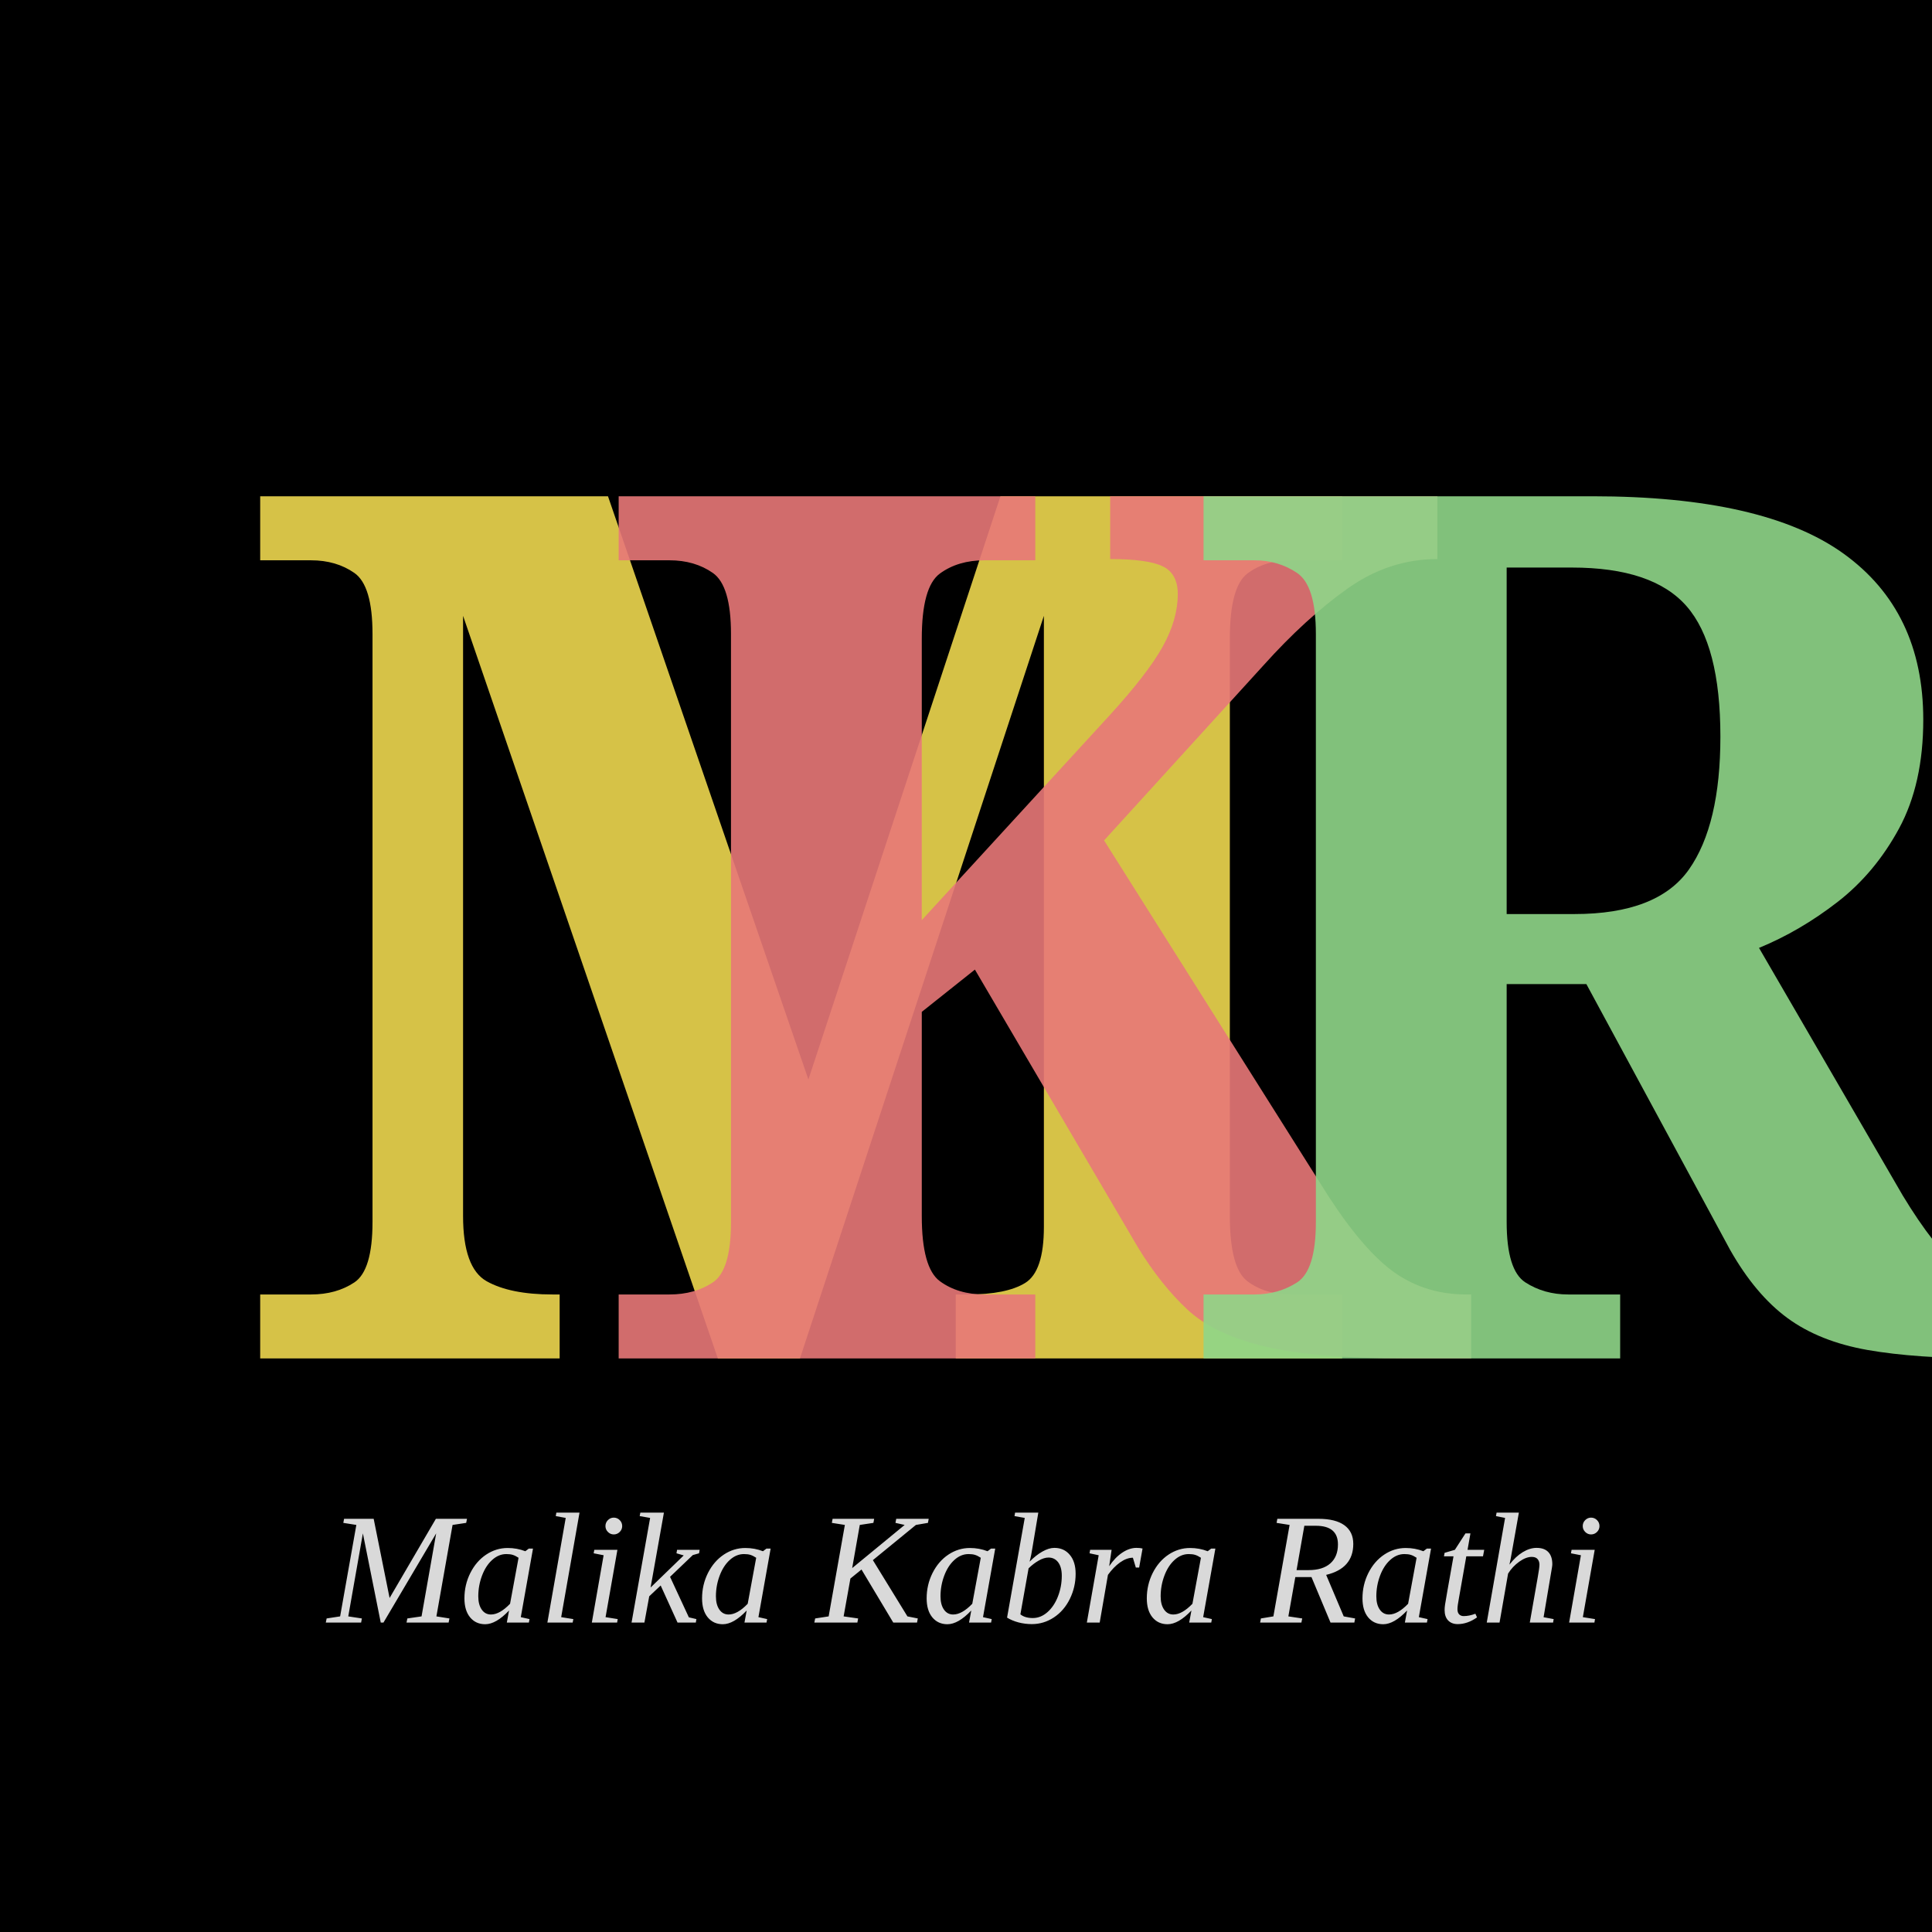
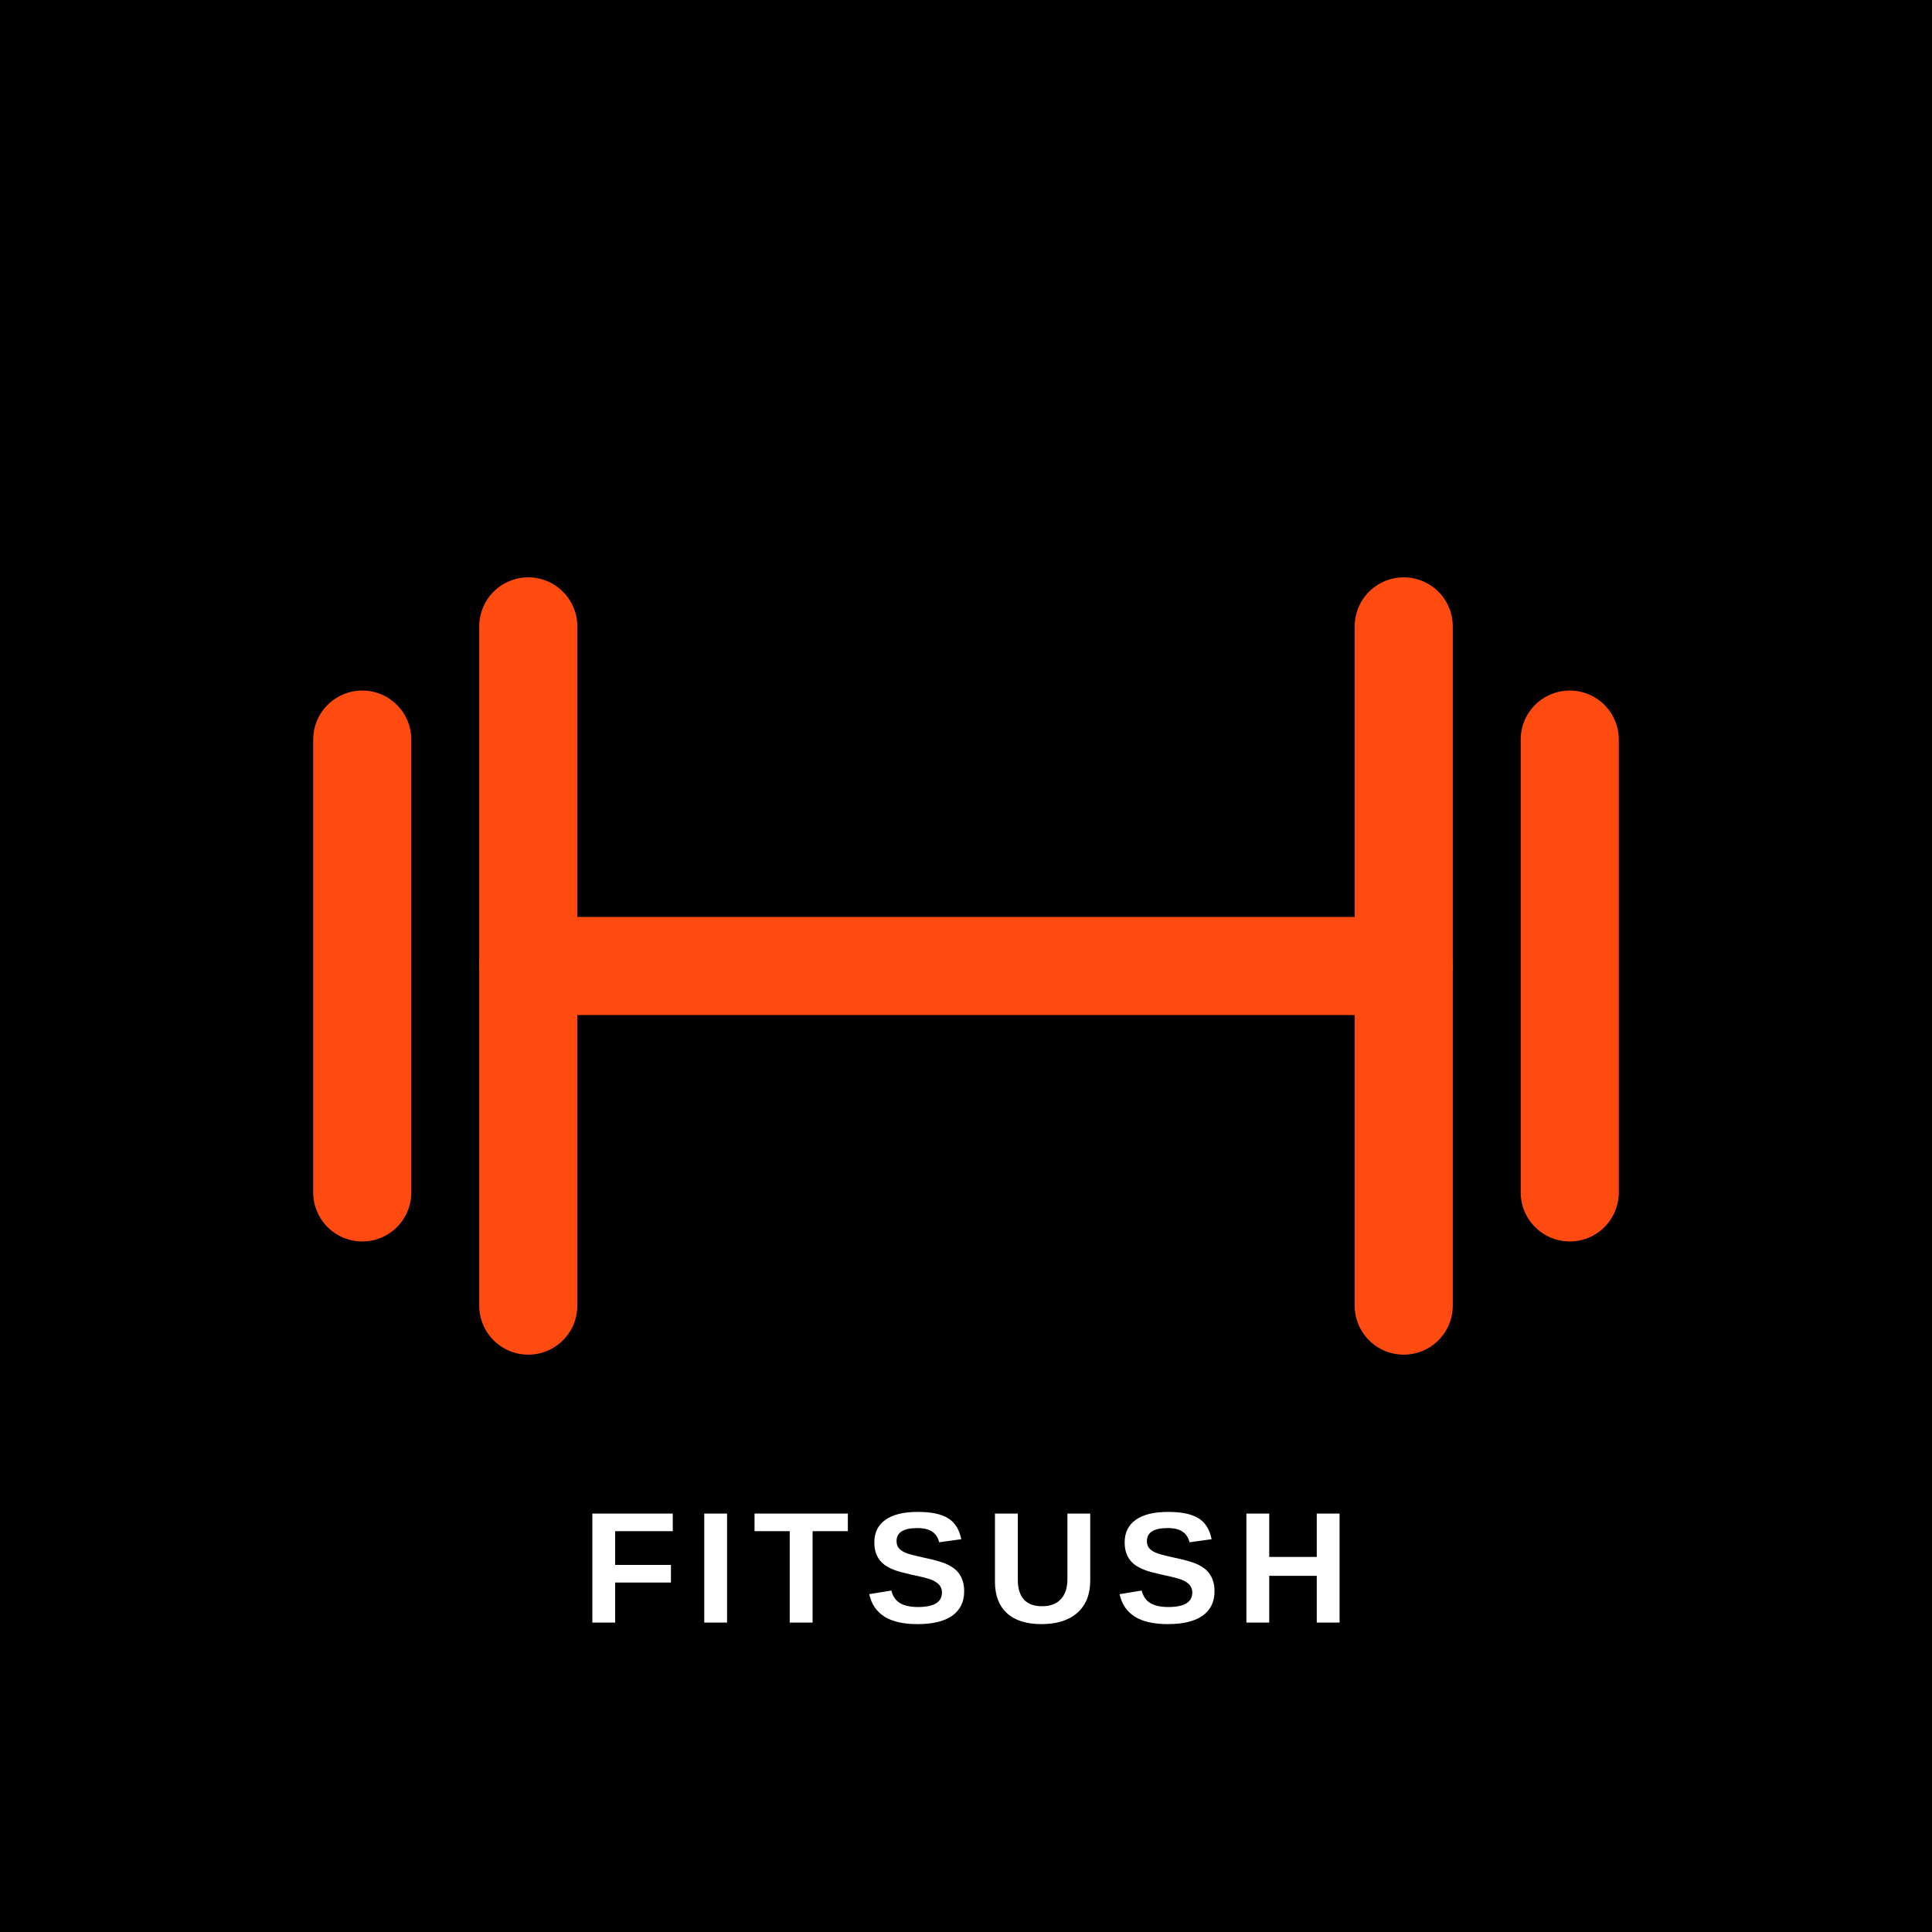
<svg xmlns="http://www.w3.org/2000/svg" viewBox="0 0 512 512" width="512" height="512">
  <rect width="512" height="512" fill="#000000" />
-   <text x="60" y="360" font-family="Georgia, serif" font-size="320" font-weight="bold" fill="#EDD74F" opacity="0.9">M</text>
-   <text x="155" y="360" font-family="Georgia, serif" font-size="320" font-weight="bold" fill="#E87878" opacity="0.9">K</text>
-   <text x="310" y="360" font-family="Georgia, serif" font-size="320" font-weight="bold" fill="#8FD688" opacity="0.9">R</text>
-   <text x="256" y="430" font-family="Georgia, 'Times New Roman', serif" font-size="42" font-style="italic" fill="#ffffff" opacity="0.85" text-anchor="middle">Malika Kabra Rathi</text>
+   <g stroke="#FF4B10" stroke-width="26" stroke-linecap="round">
+     <line x1="96" y1="196" x2="96" y2="316" />
+     <line x1="140" y1="166" x2="140" y2="346" />
+     <line x1="372" y1="166" x2="372" y2="346" />
+     <line x1="416" y1="196" x2="416" y2="316" />
+     <line x1="140" y1="256" x2="372" y2="256" />
+   </g>
+   <text x="256" y="430" font-family="Arial, Helvetica, sans-serif" font-size="42" font-weight="bold" letter-spacing="4" fill="#ffffff" text-anchor="middle">FITSUSH</text>
</svg>
